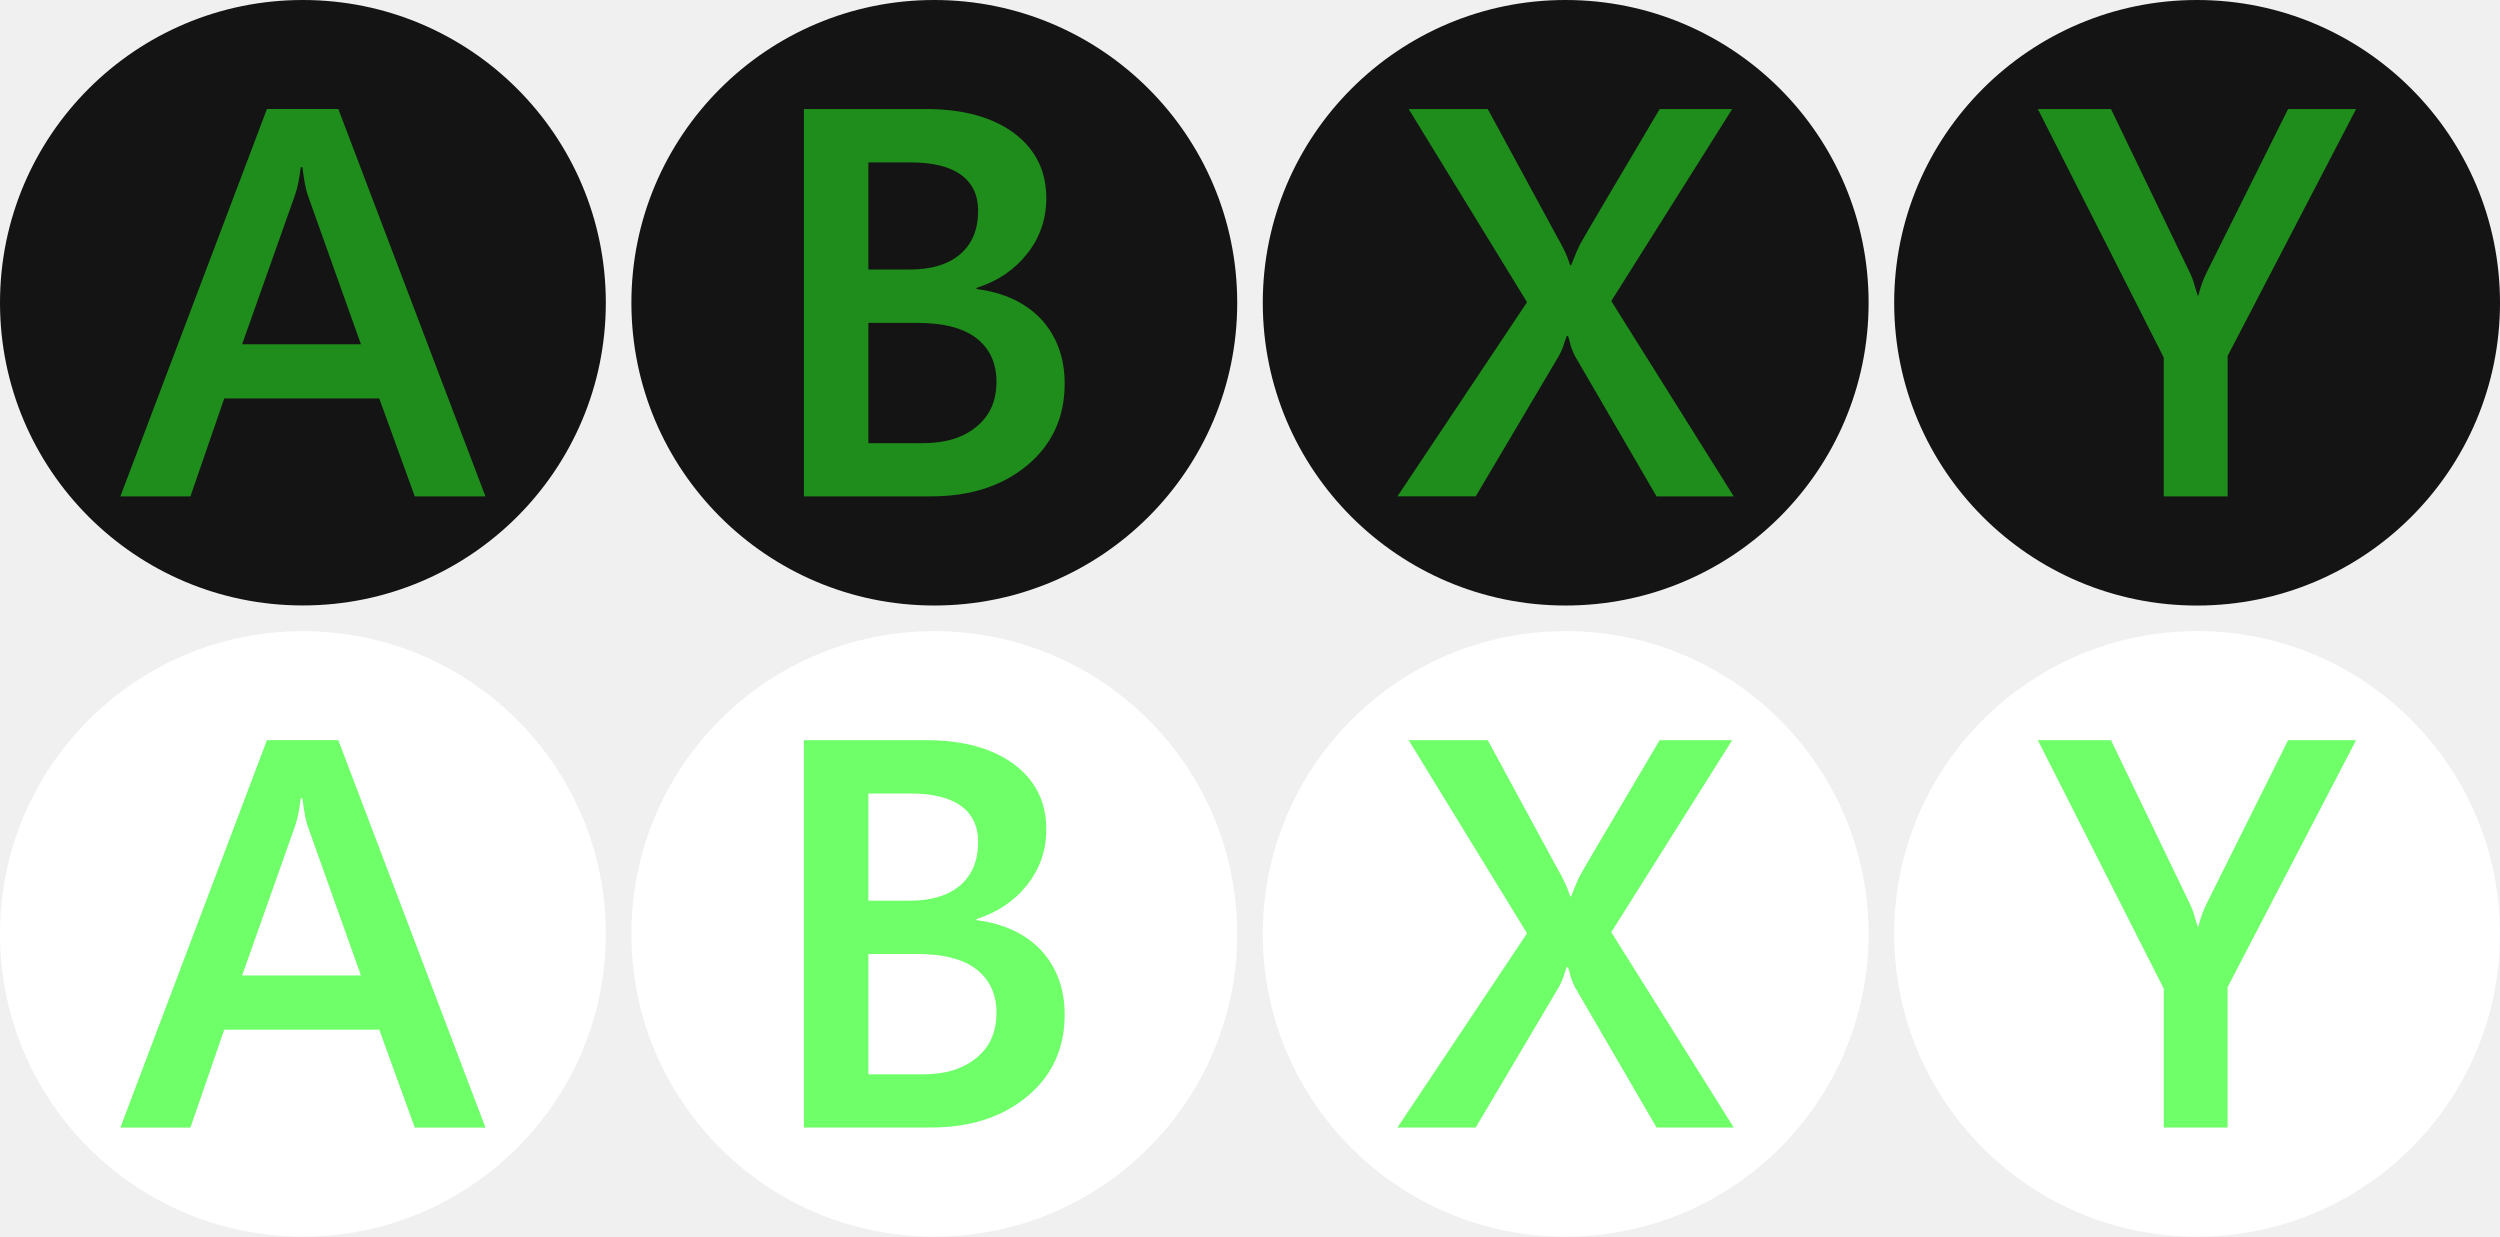
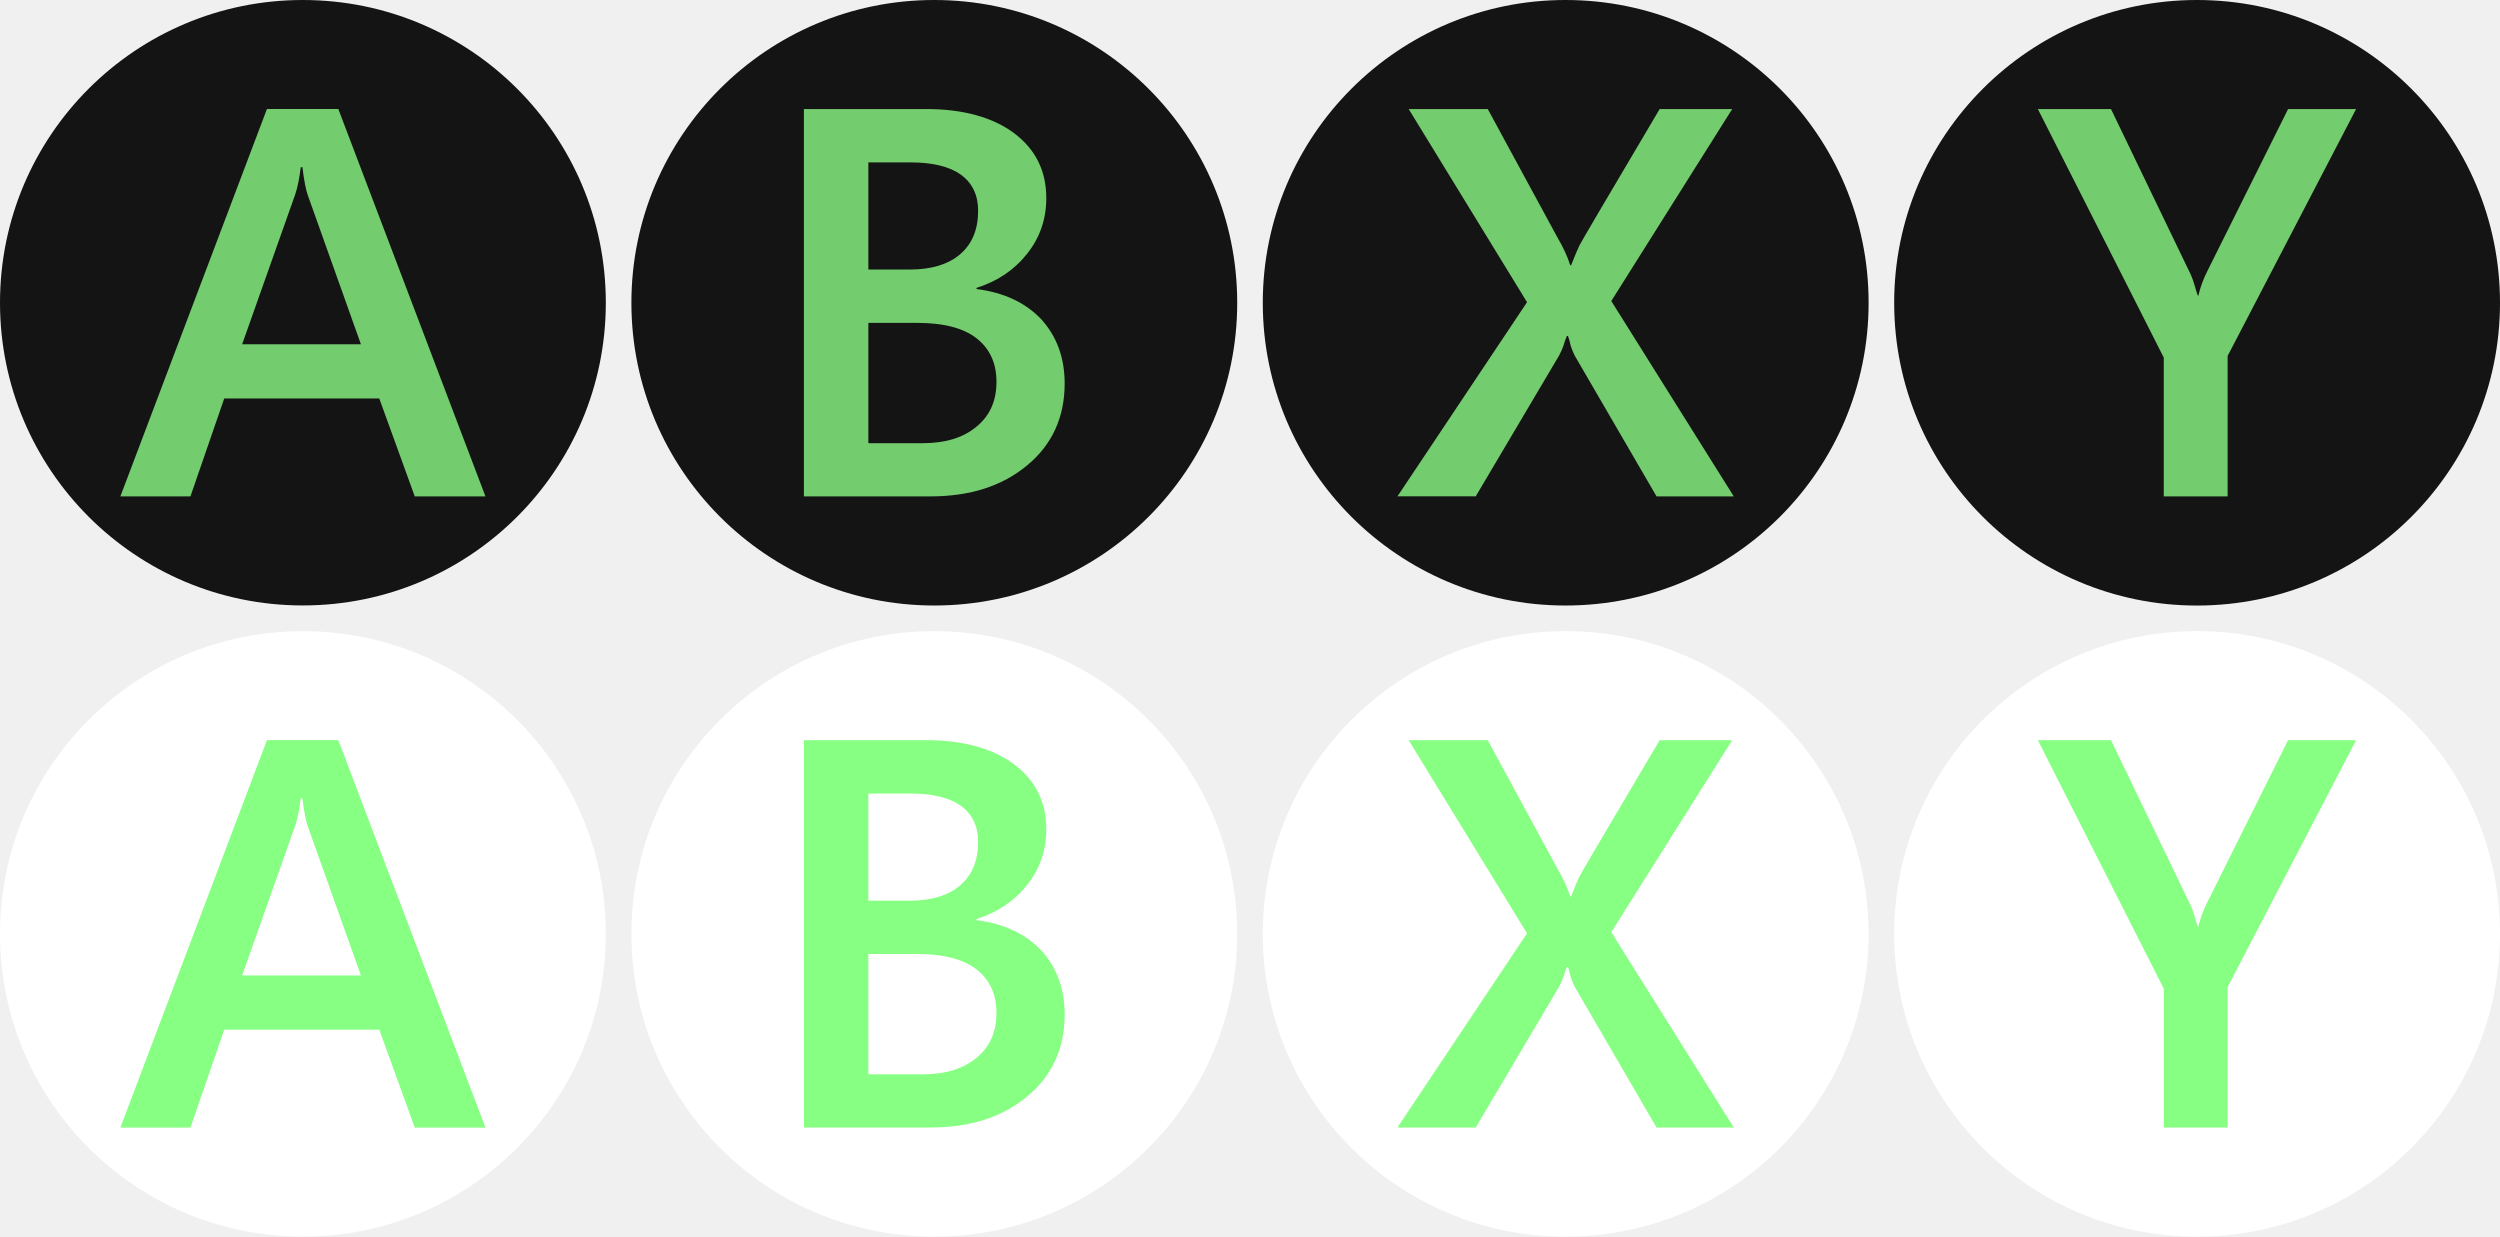
<svg xmlns="http://www.w3.org/2000/svg" version="1.1" id="Layer_1" x="0px" y="0px" width="195.574px" height="96.744px" viewBox="0 0 195.574 96.744" enable-background="new 0 0 195.574 96.744">
  <g id="g38">
    <g id="g9">
      <g id="A_1_">
        <path d="M23.688,0c13.1,0,23.705,10.606,23.705,23.682c0,13.077-10.605,23.682-23.705,23.682     C10.606,47.364,0,36.759,0,23.682C0,10.606,10.606,0,23.688,0z" id="path2" fill="#141414" />
      </g>
      <g enable-background="new    " id="g7">
-         <path d="M32.448,38.835l-2.778-7.663H17.542l-2.645,7.663H9.416L20.883,8.526h5.583l11.512,30.309H32.448z      M23.658,13.079h-0.129c-0.107,0.847-0.238,1.577-0.45,2.174l-4.137,11.679h9.293l-4.163-11.679     C23.94,14.887,23.789,14.163,23.658,13.079z" id="path5" style="fill: rgb(31, 141, 27);" />
+         <path d="M32.448,38.835l-2.778-7.663H17.542l-2.645,7.663H9.416L20.883,8.526h5.583l11.512,30.309H32.448z      M23.658,13.079h-0.129c-0.107,0.847-0.238,1.577-0.45,2.174l-4.137,11.679h9.293l-4.163-11.679     C23.94,14.887,23.789,14.163,23.658,13.079z" id="path5" style="fill: rgb(115, 204, 110);" />
      </g>
    </g>
    <g id="g18">
      <g id="B_1_">
        <path d="M73.084,0c13.097,0,23.703,10.61,23.703,23.687S86.181,47.369,73.084,47.369     c-13.085,0-23.69-10.606-23.69-23.683S59.999,0,73.084,0z" id="path11" fill="#141414" />
      </g>
      <g enable-background="new    " id="g16">
-         <path d="M83.288,30.01c0,2.628-0.985,4.783-2.925,6.385c-1.957,1.633-4.47,2.437-7.566,2.437h-9.908V8.53h9.572     c2.898,0,5.194,0.646,6.867,1.884c1.684,1.266,2.523,2.952,2.523,5.089c0,1.646-0.504,3.096-1.5,4.348     c-1.014,1.28-2.322,2.15-3.956,2.67v0.091c2.164,0.274,3.842,1.075,5.069,2.372C82.663,26.311,83.288,27.967,83.288,30.01z      M76.519,16.471c0-1.205-0.454-2.144-1.332-2.795c-0.907-0.649-2.224-0.973-3.979-0.973h-3.277v8.383h3.232     c1.693,0,3.021-0.4,3.955-1.201C76.044,19.084,76.519,17.965,76.519,16.471z M77.953,29.873c0-1.449-0.508-2.585-1.558-3.409     c-1.051-0.814-2.595-1.206-4.674-1.206h-3.79v9.413h4.239c1.801,0,3.212-0.438,4.237-1.308     C77.451,32.508,77.953,31.337,77.953,29.873z" id="path14" style="fill: rgb(31, 141, 27);" />
+         <path d="M83.288,30.01c0,2.628-0.985,4.783-2.925,6.385c-1.957,1.633-4.47,2.437-7.566,2.437h-9.908V8.53h9.572     c2.898,0,5.194,0.646,6.867,1.884c1.684,1.266,2.523,2.952,2.523,5.089c0,1.646-0.504,3.096-1.5,4.348     c-1.014,1.28-2.322,2.15-3.956,2.67v0.091c2.164,0.274,3.842,1.075,5.069,2.372C82.663,26.311,83.288,27.967,83.288,30.01z      M76.519,16.471c0-1.205-0.454-2.144-1.332-2.795c-0.907-0.649-2.224-0.973-3.979-0.973h-3.277v8.383h3.232     c1.693,0,3.021-0.4,3.955-1.201C76.044,19.084,76.519,17.965,76.519,16.471z M77.953,29.873c0-1.449-0.508-2.585-1.558-3.409     c-1.051-0.814-2.595-1.206-4.674-1.206h-3.79v9.413h4.239c1.801,0,3.212-0.438,4.237-1.308     C77.451,32.508,77.953,31.337,77.953,29.873z" id="path14" style="fill: rgb(115, 204, 110);" />
      </g>
    </g>
    <g id="g27">
      <g id="Y_1_">
        <path d="M171.869,0c13.1,0,23.705,10.614,23.705,23.69c0,13.077-10.605,23.682-23.705,23.682     c-13.082,0-23.688-10.605-23.688-23.682C148.181,10.614,158.787,0,171.869,0z" id="path20" fill="#141414" />
      </g>
      <g enable-background="new    " id="g25">
-         <path d="M174.266,27.847v10.987h-4.997V27.97l-9.847-19.436h5.721l6.095,12.646     c0.213,0.411,0.339,0.783,0.438,1.121c0.099,0.336,0.176,0.61,0.256,0.825h0.045c0.151-0.642,0.373-1.275,0.695-1.903     l6.323-12.689h5.319L174.266,27.847z" id="path23" style="fill: rgb(31, 141, 27);" />
+         <path d="M174.266,27.847v10.987h-4.997V27.97l-9.847-19.436h5.721l6.095,12.646     c0.213,0.411,0.339,0.783,0.438,1.121c0.099,0.336,0.176,0.61,0.256,0.825h0.045c0.151-0.642,0.373-1.275,0.695-1.903     l6.323-12.689h5.319L174.266,27.847z" id="path23" style="fill: rgb(115, 204, 110);" />
      </g>
    </g>
    <g id="g36">
      <g id="X_1_">
        <path d="M122.47,0c13.105,0,23.711,10.61,23.711,23.687s-10.605,23.683-23.711,23.683     c-13.076,0-23.683-10.606-23.683-23.683S109.394,0,122.47,0z" id="path29" fill="#141414" />
      </g>
      <g enable-background="new    " id="g34">
-         <path d="M129.59,38.831l-6.406-11.019c-0.132-0.288-0.242-0.532-0.309-0.763     c-0.049-0.258-0.121-0.502-0.212-0.763h-0.092c-0.116,0.275-0.19,0.523-0.267,0.775c-0.077,0.222-0.187,0.462-0.336,0.75     l-6.523,11.019h-6.123l10.137-15.189L110.2,8.53h6.186l5.401,9.954c0.519,0.885,0.861,1.64,1.048,2.266h0.073     c0.305-0.793,0.537-1.311,0.657-1.56c0.109-0.237,2.209-3.797,6.27-10.66h5.674l-9.459,15.02l9.581,15.281H129.59z" id="path32" style="fill: rgb(31, 141, 27);" />
+         <path d="M129.59,38.831l-6.406-11.019c-0.132-0.288-0.242-0.532-0.309-0.763     c-0.049-0.258-0.121-0.502-0.212-0.763h-0.092c-0.116,0.275-0.19,0.523-0.267,0.775c-0.077,0.222-0.187,0.462-0.336,0.75     l-6.523,11.019h-6.123l10.137-15.189L110.2,8.53h6.186l5.401,9.954c0.519,0.885,0.861,1.64,1.048,2.266h0.073     c0.305-0.793,0.537-1.311,0.657-1.56c0.109-0.237,2.209-3.797,6.27-10.66h5.674l-9.459,15.02l9.581,15.281H129.59z" id="path32" style="fill: rgb(115, 204, 110);" />
      </g>
    </g>
  </g>
  <g id="g76">
    <g id="g47">
      <g id="A_2_">
        <path fill="#FFFFFF" d="M23.688,49.376c13.1,0,23.705,10.606,23.705,23.682c0,13.077-10.605,23.682-23.705,23.682     C10.606,96.74,0,86.135,0,73.058C0,59.982,10.606,49.376,23.688,49.376z" id="path40" />
      </g>
      <g enable-background="new    " id="g45">
-         <path d="M32.448,88.211l-2.778-7.663H17.542l-2.645,7.663H9.416l11.467-30.309h5.583l11.512,30.309H32.448z      M23.658,62.455h-0.129c-0.107,0.847-0.238,1.577-0.45,2.174l-4.137,11.679h9.293l-4.163-11.679     C23.94,64.263,23.789,63.539,23.658,62.455z" id="path43" style="fill: rgb(110, 255, 105);" />
+         <path d="M32.448,88.211l-2.778-7.663H17.542l-2.645,7.663H9.416l11.467-30.309h5.583l11.512,30.309H32.448z      M23.658,62.455h-0.129c-0.107,0.847-0.238,1.577-0.45,2.174l-4.137,11.679h9.293l-4.163-11.679     C23.94,64.263,23.789,63.539,23.658,62.455z" id="path43" style="fill: rgb(134, 255, 130);" />
      </g>
    </g>
    <g id="g56">
      <g id="B_2_">
        <path fill="#FFFFFF" d="M73.084,49.374c13.097,0,23.703,10.61,23.703,23.687S86.181,96.743,73.084,96.743     c-13.085,0-23.69-10.606-23.69-23.683S59.999,49.374,73.084,49.374z" id="path49" />
      </g>
      <g enable-background="new    " id="g54">
-         <path d="M83.288,79.383c0,2.628-0.985,4.783-2.925,6.385c-1.957,1.633-4.47,2.437-7.566,2.437h-9.908V57.904     h9.572c2.898,0,5.194,0.646,6.867,1.884c1.684,1.266,2.523,2.952,2.523,5.089c0,1.646-0.504,3.096-1.5,4.348     c-1.014,1.28-2.322,2.15-3.956,2.67v0.091c2.164,0.274,3.842,1.075,5.069,2.372C82.663,75.684,83.288,77.34,83.288,79.383z      M76.519,65.844c0-1.205-0.454-2.144-1.332-2.795c-0.907-0.649-2.224-0.973-3.979-0.973h-3.277v8.383h3.232     c1.693,0,3.021-0.4,3.955-1.201C76.044,68.458,76.519,67.338,76.519,65.844z M77.953,79.247c0-1.449-0.508-2.585-1.558-3.409     c-1.051-0.814-2.595-1.206-4.674-1.206h-3.79v9.413h4.239c1.801,0,3.212-0.438,4.237-1.308     C77.451,81.881,77.953,80.71,77.953,79.247z" id="path52" style="fill: rgb(110, 255, 105);" />
+         <path d="M83.288,79.383c0,2.628-0.985,4.783-2.925,6.385c-1.957,1.633-4.47,2.437-7.566,2.437h-9.908V57.904     h9.572c2.898,0,5.194,0.646,6.867,1.884c1.684,1.266,2.523,2.952,2.523,5.089c0,1.646-0.504,3.096-1.5,4.348     c-1.014,1.28-2.322,2.15-3.956,2.67v0.091c2.164,0.274,3.842,1.075,5.069,2.372C82.663,75.684,83.288,77.34,83.288,79.383z      M76.519,65.844c0-1.205-0.454-2.144-1.332-2.795c-0.907-0.649-2.224-0.973-3.979-0.973h-3.277v8.383h3.232     c1.693,0,3.021-0.4,3.955-1.201C76.044,68.458,76.519,67.338,76.519,65.844z M77.953,79.247c0-1.449-0.508-2.585-1.558-3.409     c-1.051-0.814-2.595-1.206-4.674-1.206h-3.79v9.413h4.239c1.801,0,3.212-0.438,4.237-1.308     C77.451,81.881,77.953,80.71,77.953,79.247z" id="path52" style="fill: rgb(134, 255, 130);" />
      </g>
    </g>
    <g id="g65">
      <g id="Y_2_">
        <path fill="#FFFFFF" d="M171.869,49.372c13.1,0,23.705,10.614,23.705,23.69c0,13.077-10.605,23.682-23.705,23.682     c-13.082,0-23.688-10.605-23.688-23.682C148.181,59.986,158.787,49.372,171.869,49.372z" id="path58" />
      </g>
      <g enable-background="new    " id="g63">
-         <path d="M174.266,77.219v10.987h-4.997V77.342l-9.847-19.436h5.721l6.095,12.646     c0.213,0.411,0.339,0.783,0.438,1.121c0.099,0.336,0.176,0.61,0.256,0.825h0.045c0.151-0.642,0.373-1.275,0.695-1.903     l6.323-12.689h5.319L174.266,77.219z" id="path61" style="fill: rgb(110, 255, 105);" />
+         <path d="M174.266,77.219v10.987h-4.997V77.342l-9.847-19.436h5.721l6.095,12.646     c0.213,0.411,0.339,0.783,0.438,1.121c0.099,0.336,0.176,0.61,0.256,0.825h0.045c0.151-0.642,0.373-1.275,0.695-1.903     l6.323-12.689h5.319L174.266,77.219z" id="path61" style="fill: rgb(134, 255, 130);" />
      </g>
    </g>
    <g id="g74">
      <g id="X_2_">
        <path fill="#FFFFFF" d="M122.47,49.374c13.105,0,23.711,10.61,23.711,23.687s-10.605,23.683-23.711,23.683     c-13.076,0-23.683-10.606-23.683-23.683S109.394,49.374,122.47,49.374z" id="path67" />
      </g>
      <g enable-background="new    " id="g72">
-         <path d="M129.59,88.205l-6.406-11.019c-0.132-0.288-0.242-0.532-0.309-0.763     c-0.049-0.258-0.121-0.502-0.212-0.763h-0.092c-0.116,0.275-0.19,0.523-0.267,0.775c-0.077,0.222-0.187,0.462-0.336,0.75     l-6.523,11.019h-6.123l10.137-15.189l-9.26-15.111h6.186l5.401,9.954c0.519,0.885,0.861,1.64,1.048,2.266h0.073     c0.305-0.793,0.537-1.311,0.657-1.56c0.109-0.237,2.209-3.797,6.27-10.66h5.674l-9.459,15.02l9.581,15.281H129.59z" id="path70" style="fill: rgb(110, 255, 105);" />
+         <path d="M129.59,88.205l-6.406-11.019c-0.132-0.288-0.242-0.532-0.309-0.763     c-0.049-0.258-0.121-0.502-0.212-0.763h-0.092c-0.116,0.275-0.19,0.523-0.267,0.775c-0.077,0.222-0.187,0.462-0.336,0.75     l-6.523,11.019h-6.123l10.137-15.189l-9.26-15.111h6.186l5.401,9.954c0.519,0.885,0.861,1.64,1.048,2.266h0.073     c0.305-0.793,0.537-1.311,0.657-1.56c0.109-0.237,2.209-3.797,6.27-10.66h5.674l-9.459,15.02l9.581,15.281H129.59z" id="path70" style="fill: rgb(134, 255, 130);" />
      </g>
    </g>
  </g>
  <g id="g78" />
  <g id="g80" />
  <g id="g82" />
  <g id="g84" />
  <g id="g86" />
  <g id="g88" />
  <g id="g90" />
  <g id="g92" />
  <g id="g94" />
  <g id="g96" />
  <g id="g98" />
  <g id="g100" />
  <g id="g102" />
  <g id="g104" />
  <g id="g106" />
</svg>
